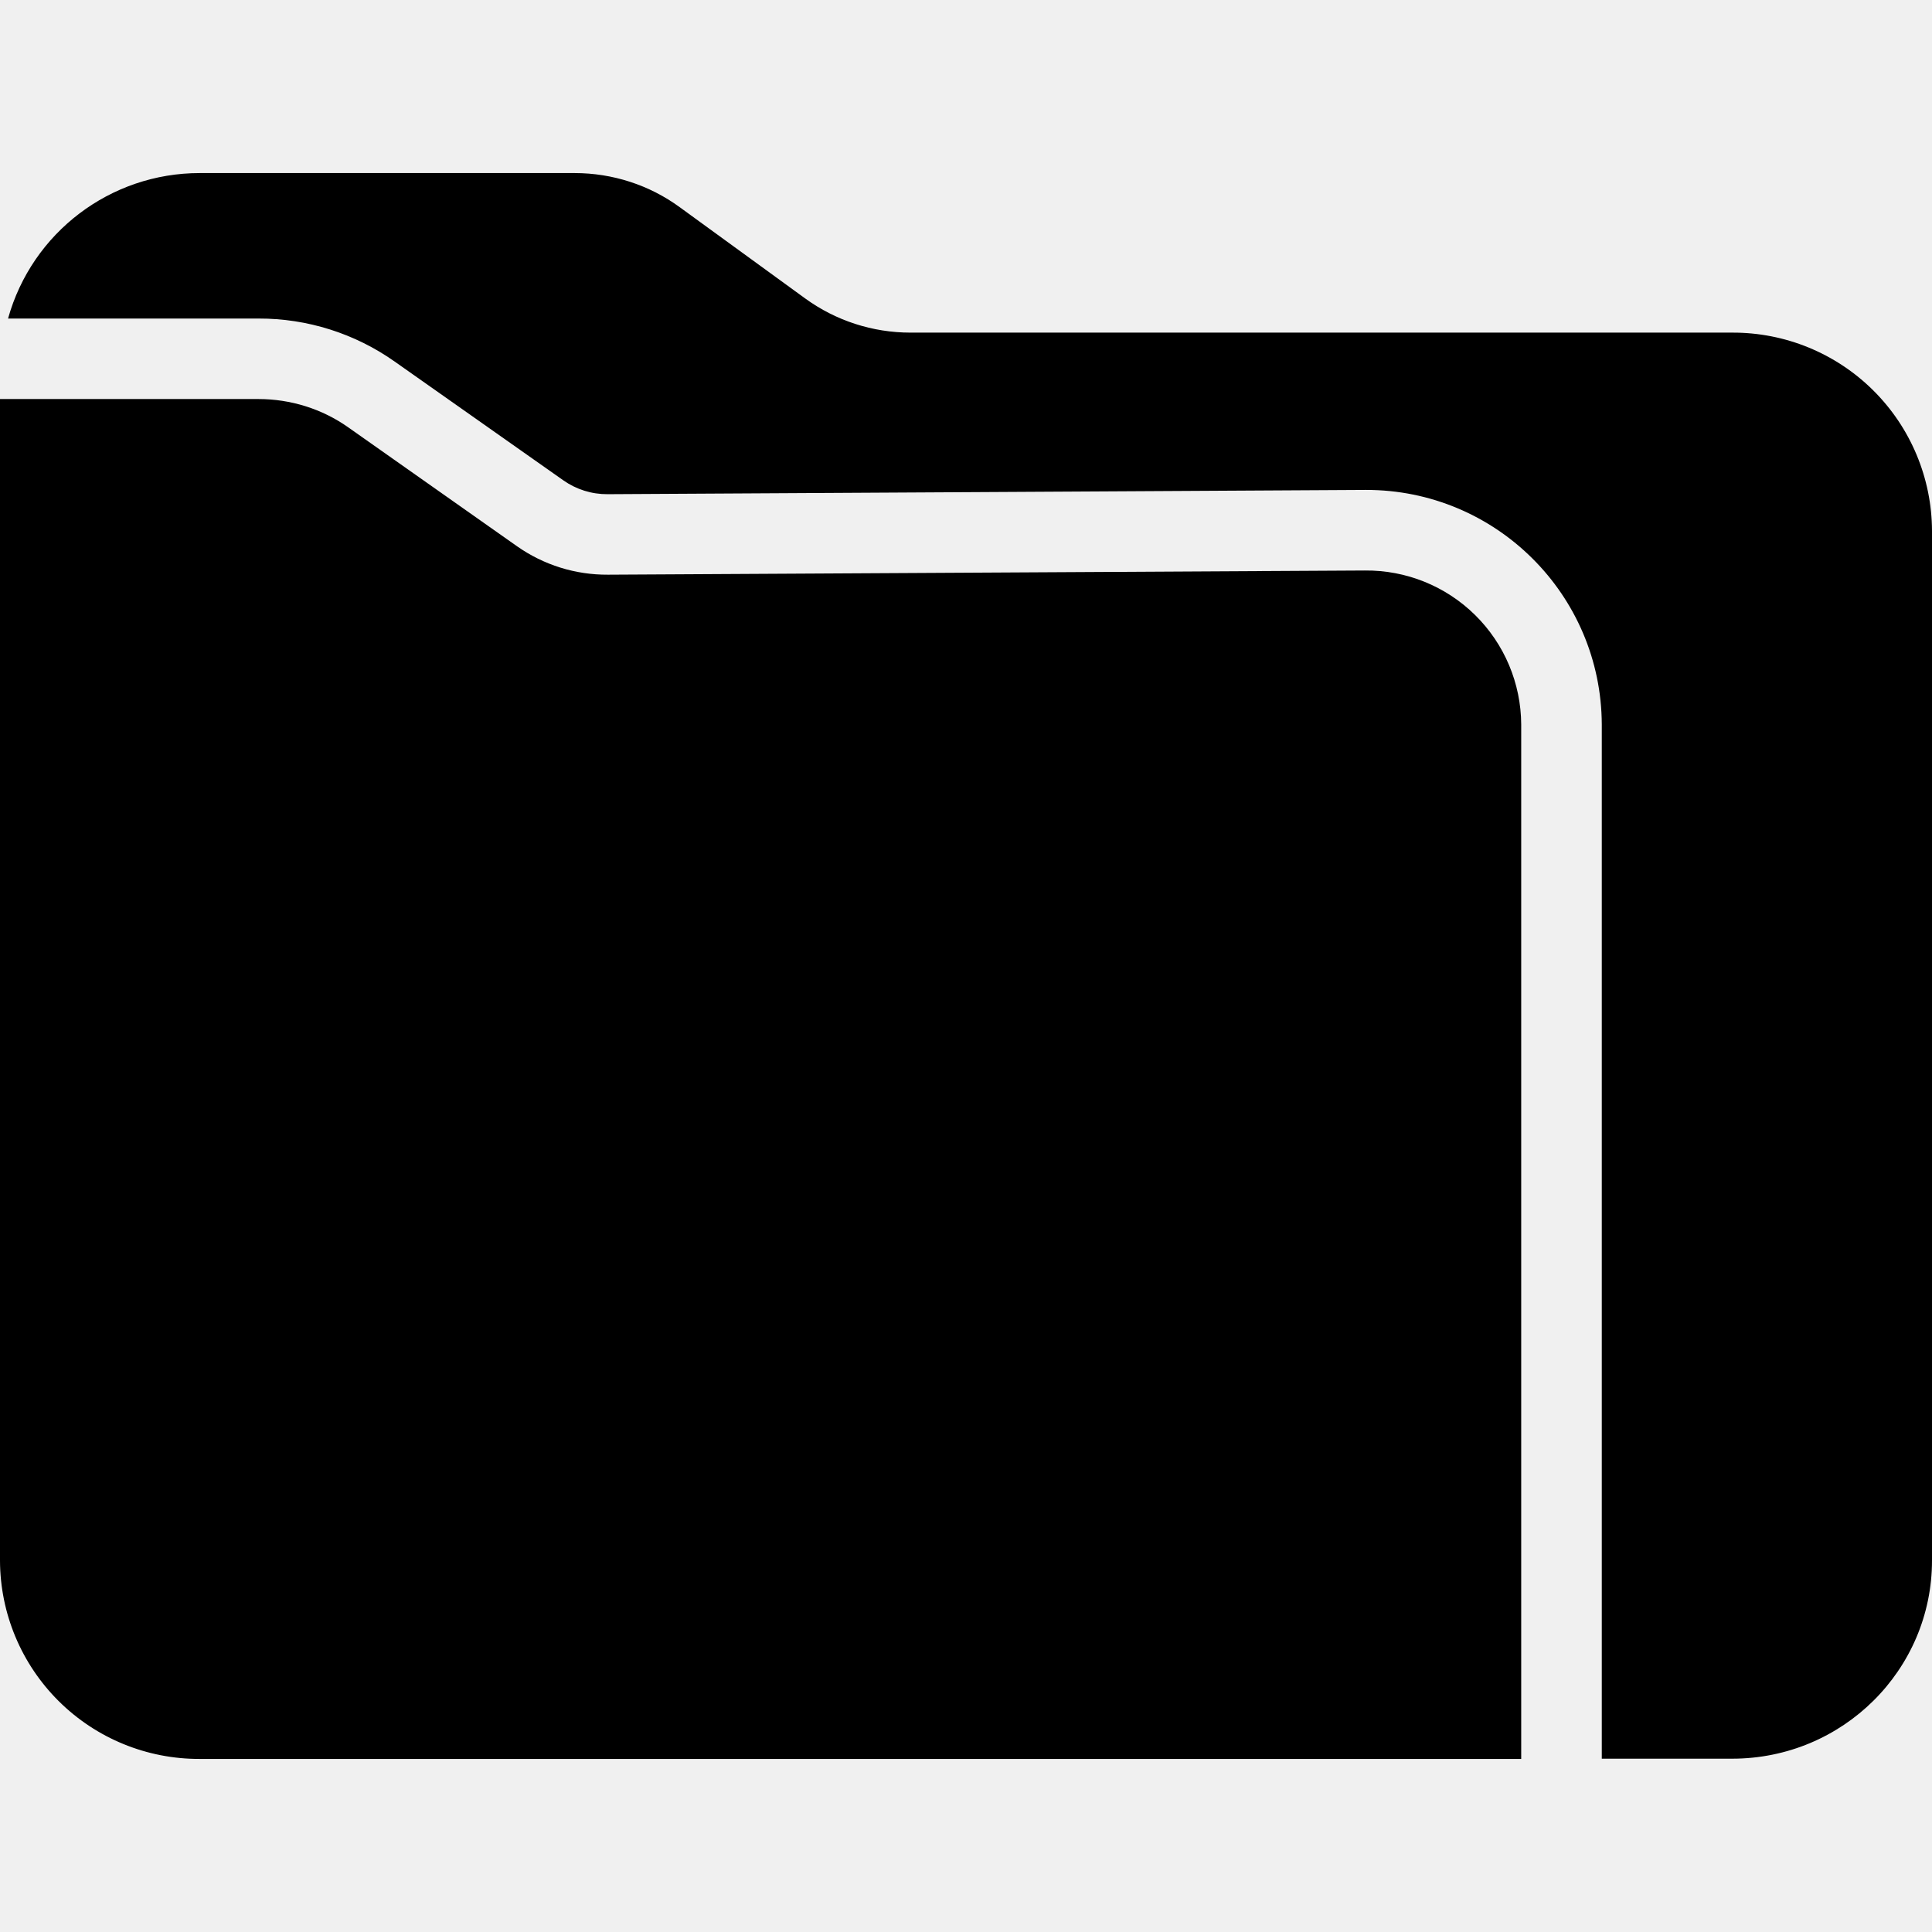
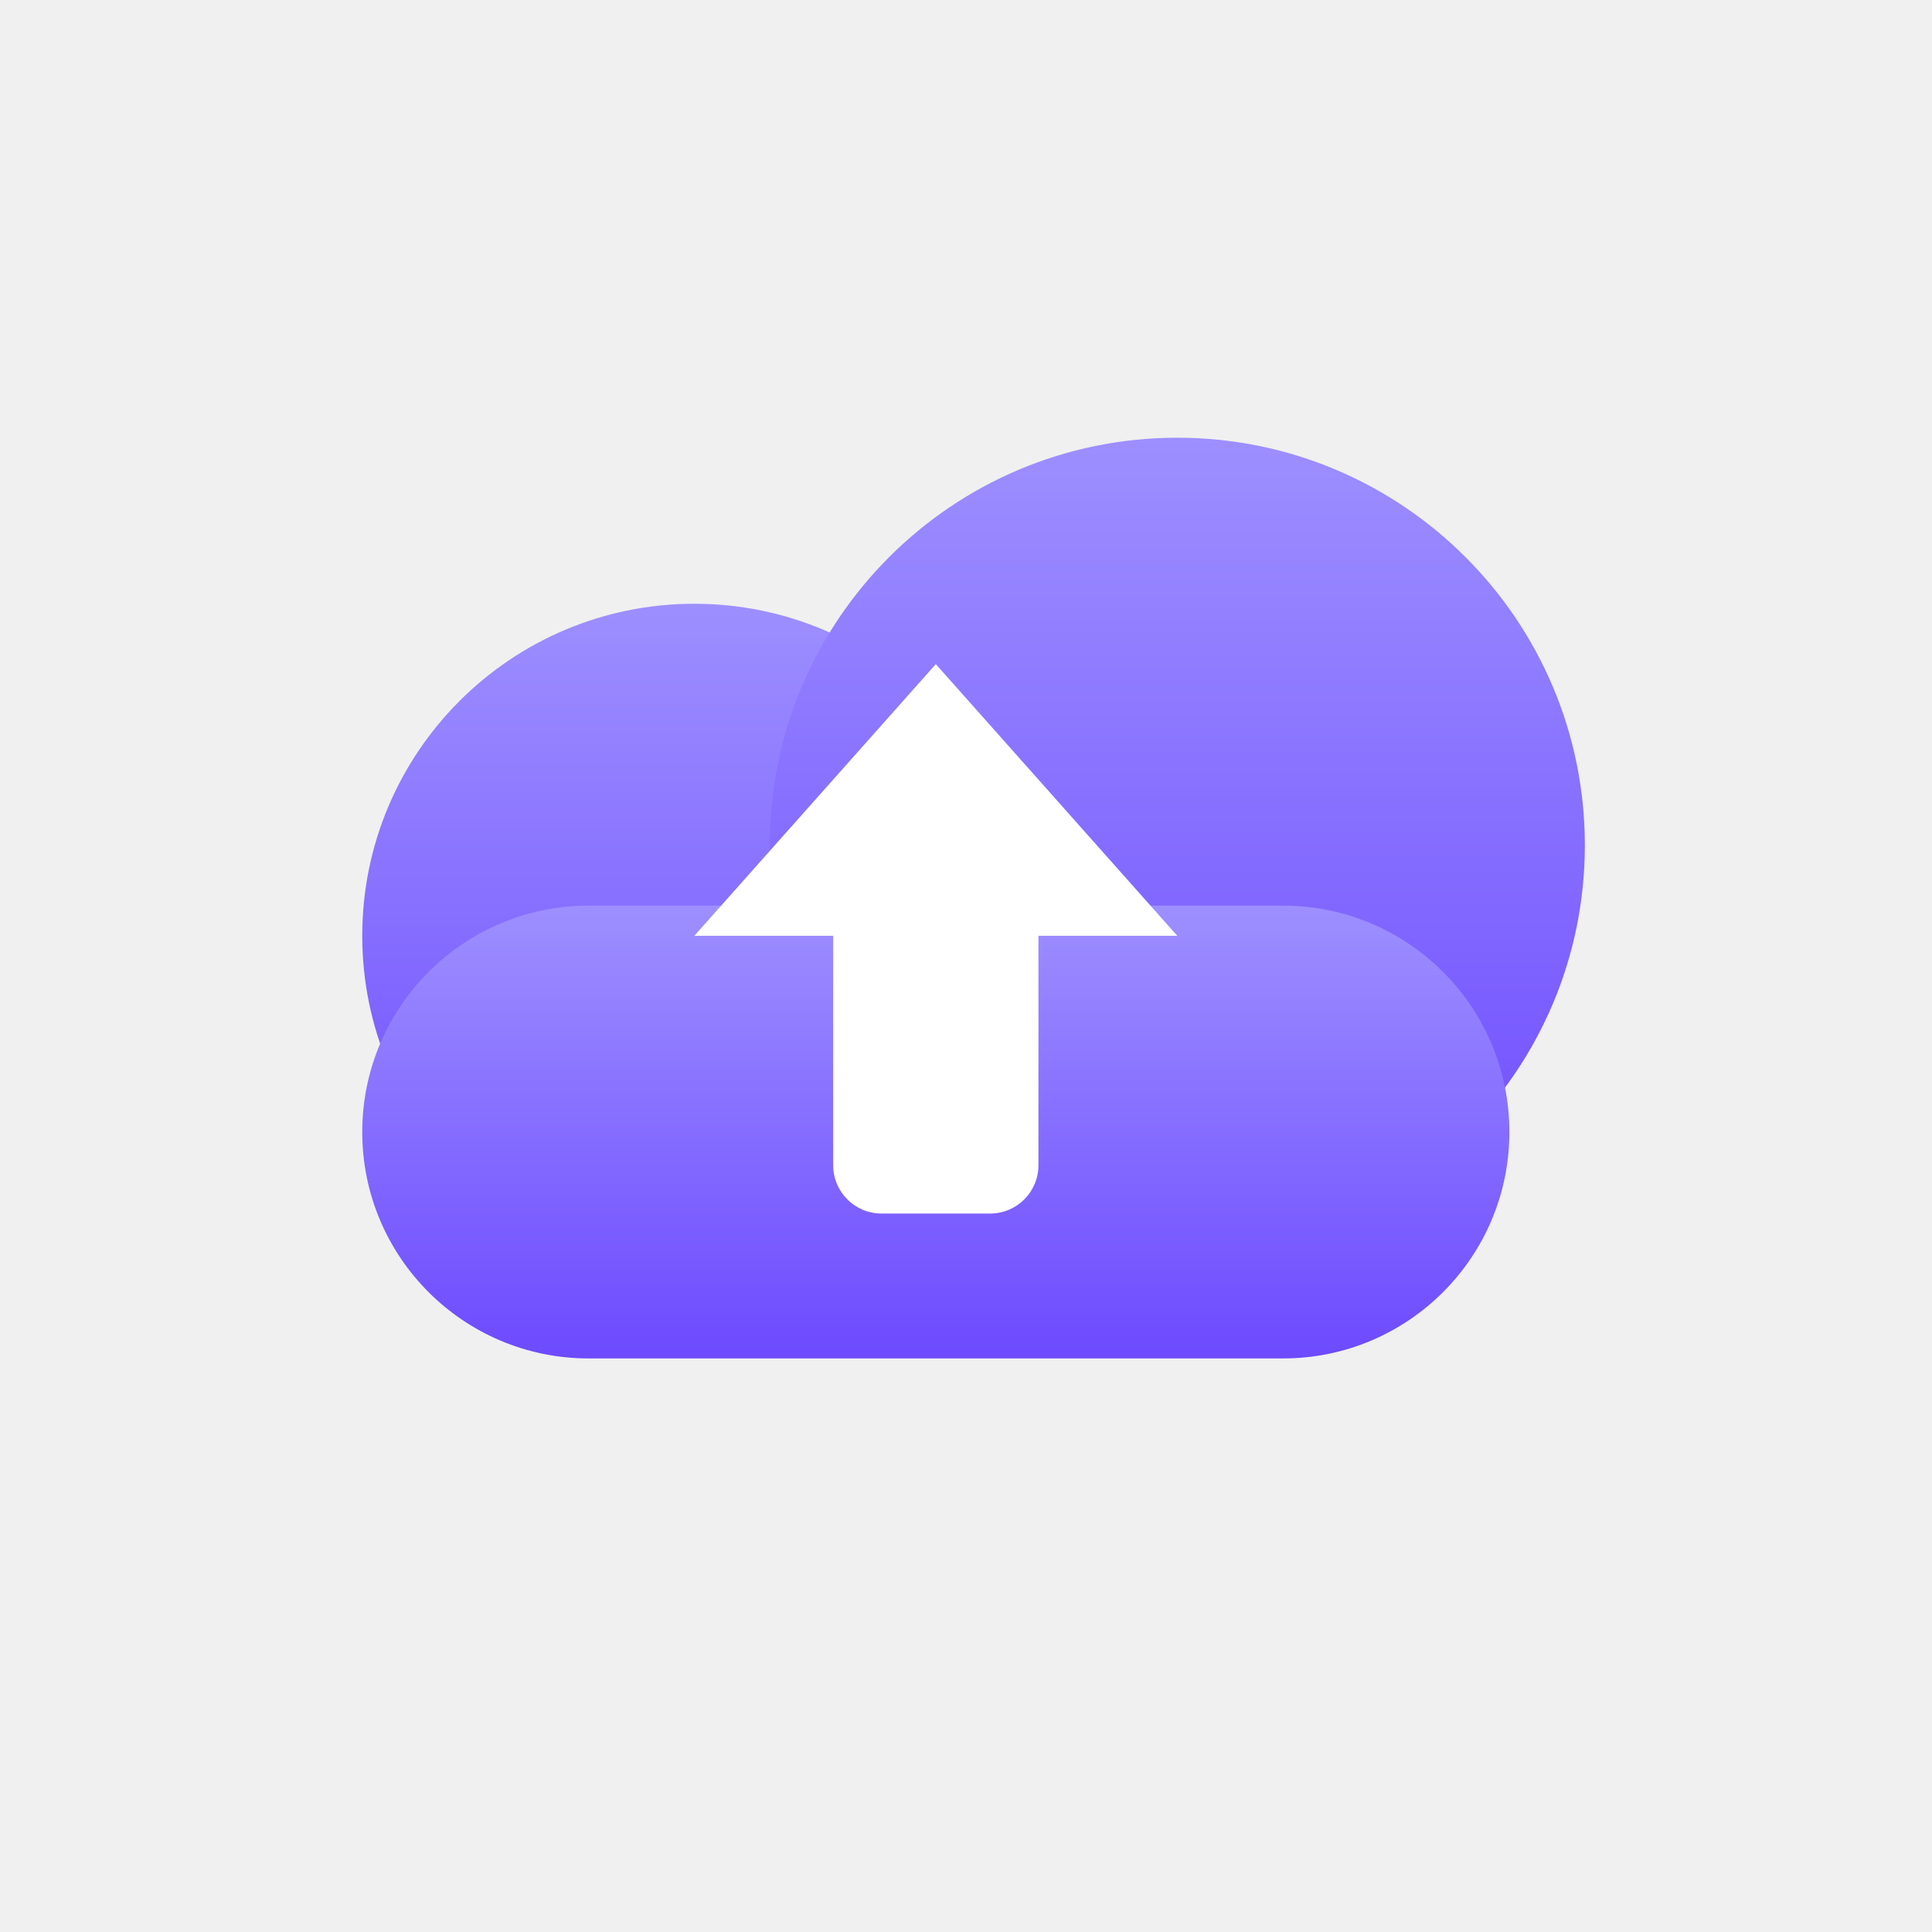
- <svg xmlns="http://www.w3.org/2000/svg" role="img" viewBox="0 0 24 24">
-   <path d="M24 6.595v12.79c0 1.36-1.11 2.462-2.482 2.462h-1.62V9a2.925 2.925 0 0 0-2.93-2.914l-9.42.053a.943.943 0 0 1-.55-.172L4.905 4.493a2.918 2.918 0 0 0-1.694-.536H.1A2.47 2.47 0 0 1 2.482 2.15h4.657c.47 0 .928.148 1.305.424l1.559 1.134c.38.276.837.424 1.308.424h10.207A2.471 2.471 0 0 1 24 6.595zM18.897 9v12.85H2.482A2.471 2.471 0 0 1 0 19.387V4.957h3.21c.4 0 .792.122 1.118.353l2.095 1.476a1.94 1.94 0 0 0 1.13.353l9.402-.052A1.922 1.922 0 0 1 18.897 9z" />
+ <svg xmlns="http://www.w3.org/2000/svg" role="img" viewBox="0 0 64 64">
+   <defs>
+     <linearGradient id="pg" x1="0" y1="0" x2="0" y2="1">
+       <stop offset="0" stop-color="#9D8FFF" />
+       <stop offset="1" stop-color="#6D4AFF" />
+     </linearGradient>
+   </defs>
+   <g fill="url(#pg)">
+     <circle cx="23" cy="31" r="11" />
+     <circle cx="39" cy="28" r="13.5" />
+     <rect x="12" y="30" width="38" height="15" rx="7.5" />
+   </g>
+   <path fill="#ffffff" d="M31 22l8 9h-4.6v7.6a1.6 1.6 0 0 1-1.6 1.6h-3.6a1.6 1.6 0 0 1-1.6-1.6V31H23z" />
</svg>
